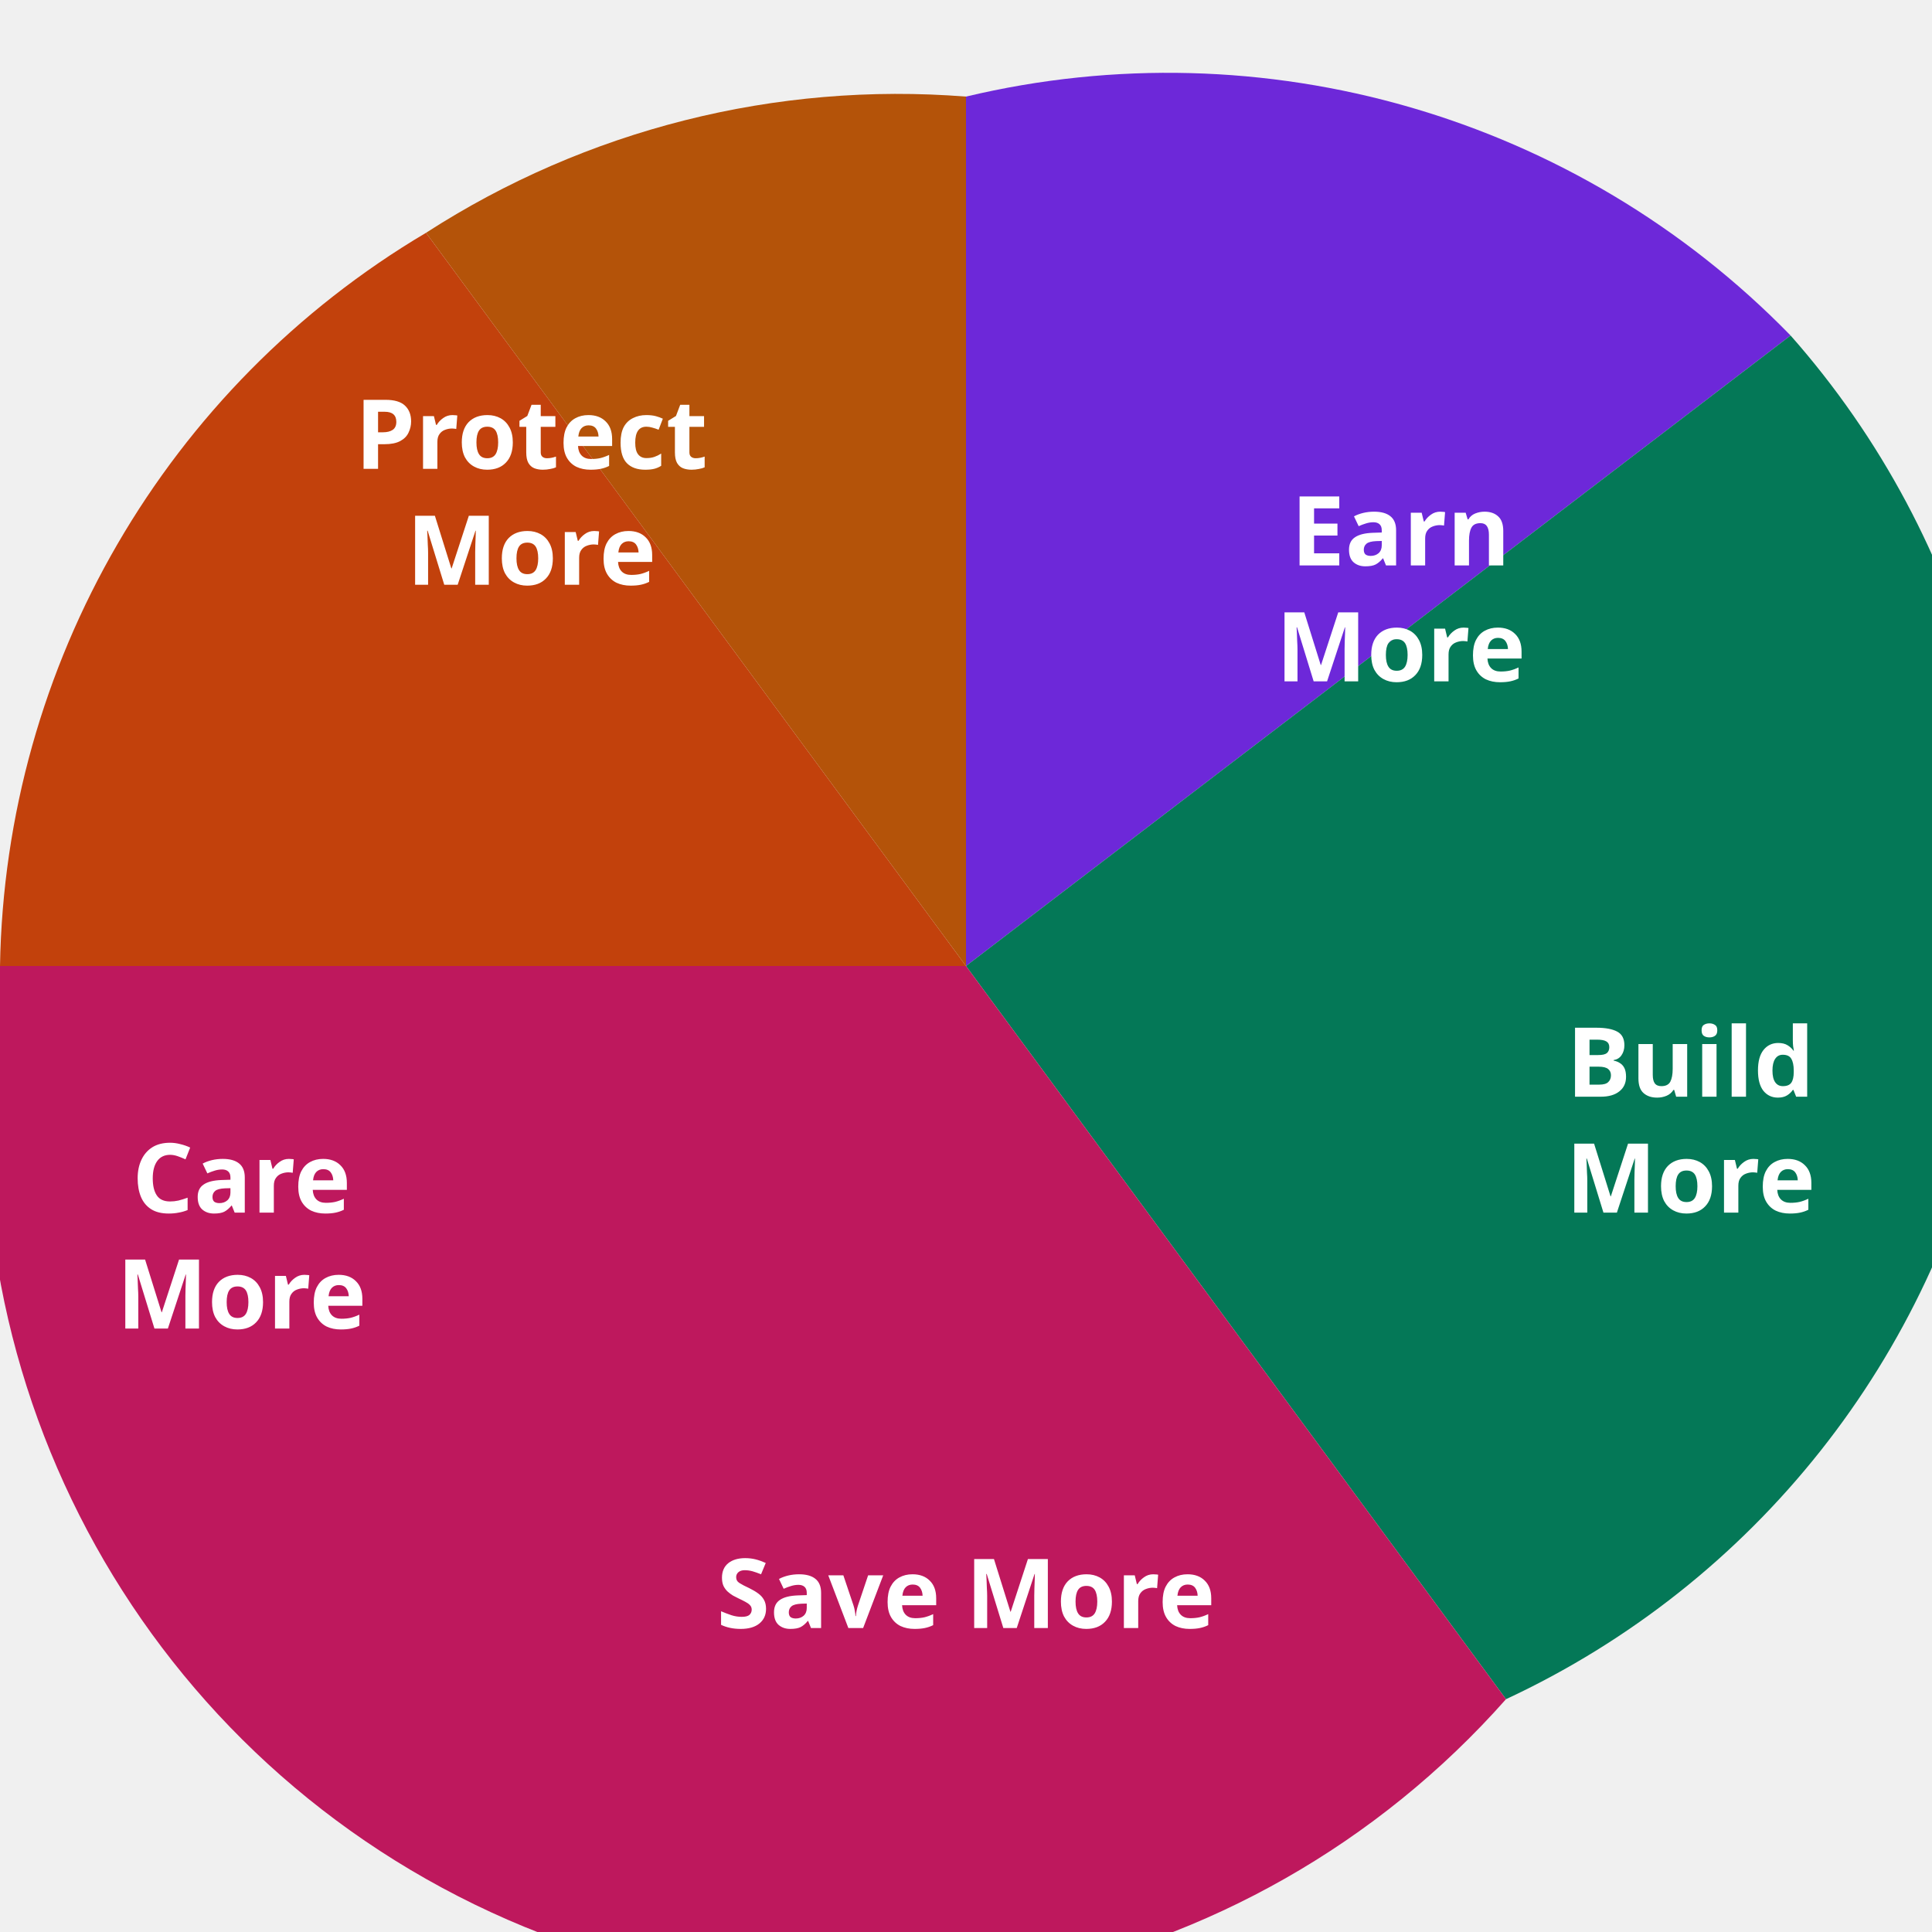
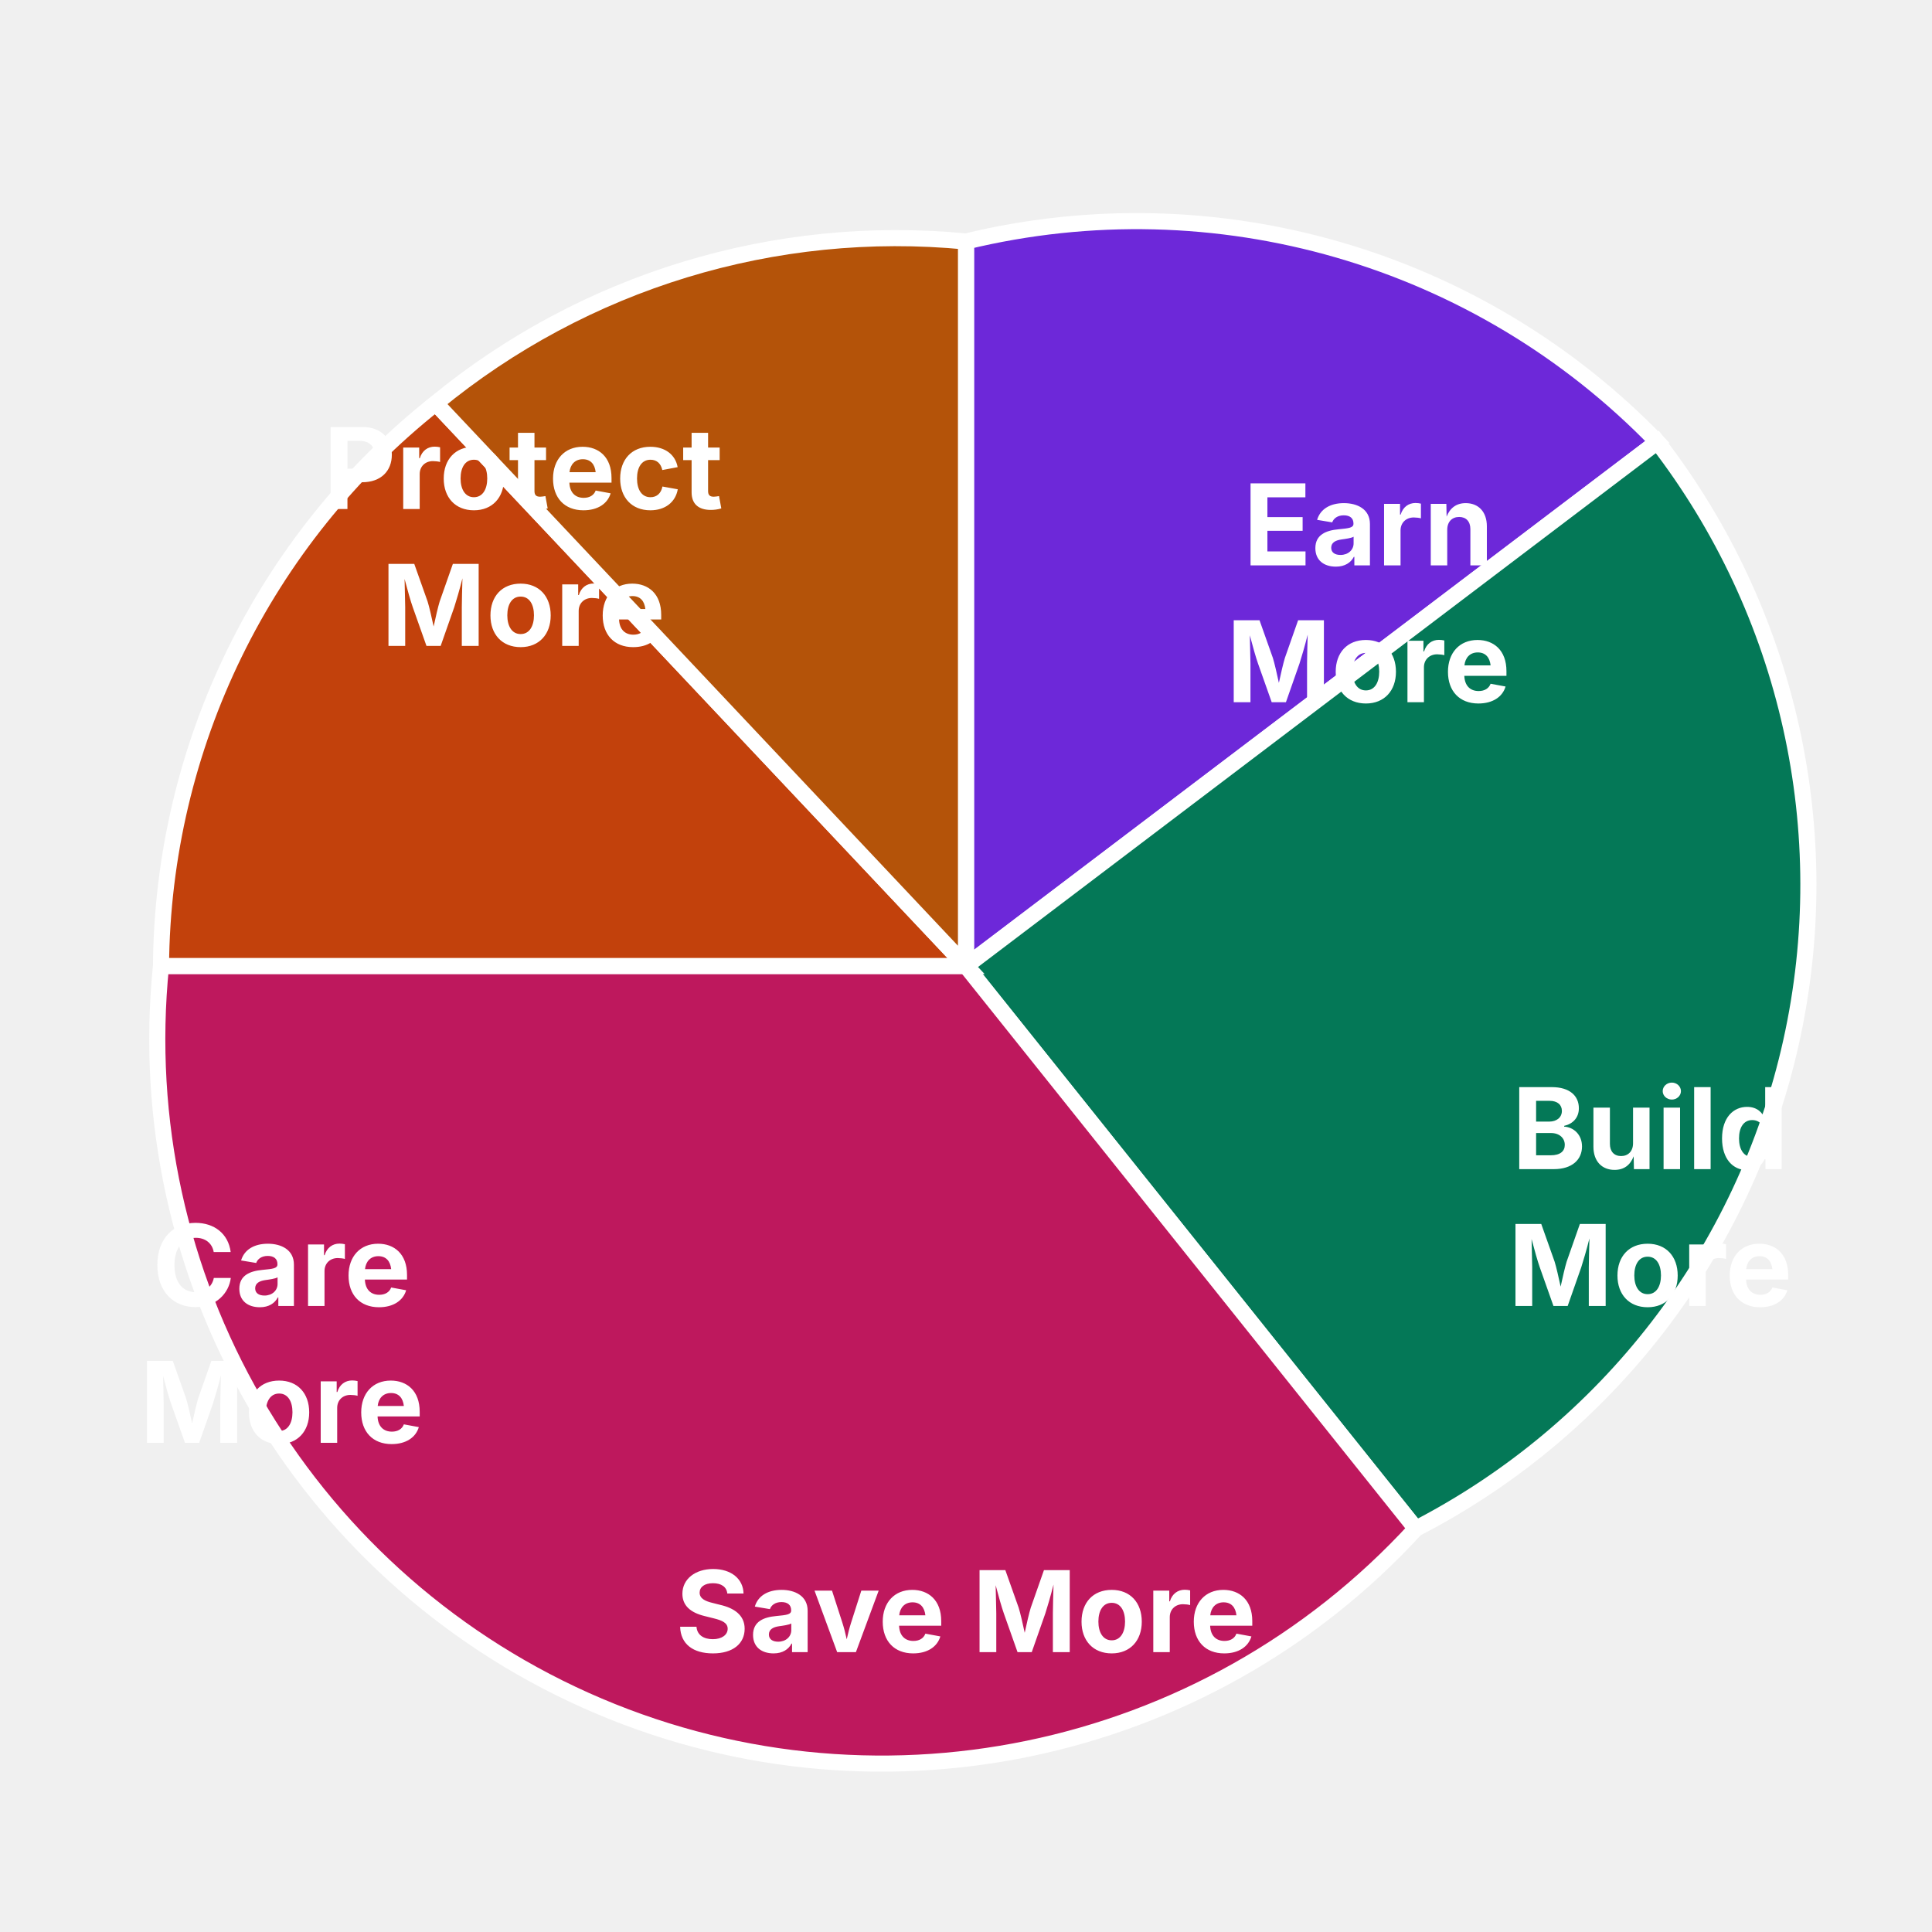
- <svg xmlns="http://www.w3.org/2000/svg" viewBox="0 0 200 200">
-   <path d="M 100 100 L 100 10 A 90 90 0 0 1 185.36 34.73 Z" fill="#6D28D9" />
-   <path d="M 100 100 L 185.36 34.73 A 90 90 0 0 1 155.90 175.90 Z" fill="#047857" />
-   <path d="M 100 100 L 155.90 175.90 A 90 90 0 0 1 0 100 Z" fill="#BE185D" />
-   <path d="M 100 100 L 0 100 A 90 90 0 0 1 44.10 24.10 Z" fill="#C2410C" />
-   <path d="M 100 100 L 44.10 24.10 A 90 90 0 0 1 100 10 Z" fill="#B45309" />
-   <text x="145" y="55" font-family="system-ui, sans-serif" font-size="10" font-weight="600" fill="white" text-anchor="middle" dominant-baseline="middle">Earn</text>
-   <text x="145" y="67" font-family="system-ui, sans-serif" font-size="10" font-weight="600" fill="white" text-anchor="middle" dominant-baseline="middle">More</text>
-   <text x="175" y="110" font-family="system-ui, sans-serif" font-size="10" font-weight="600" fill="white" text-anchor="middle" dominant-baseline="middle">Build</text>
-   <text x="175" y="122" font-family="system-ui, sans-serif" font-size="10" font-weight="600" fill="white" text-anchor="middle" dominant-baseline="middle">More</text>
-   <text x="100" y="165" font-family="system-ui, sans-serif" font-size="10" font-weight="600" fill="white" text-anchor="middle" dominant-baseline="middle">Save More</text>
-   <text x="25" y="122" font-family="system-ui, sans-serif" font-size="10" font-weight="600" fill="white" text-anchor="middle" dominant-baseline="middle">Care</text>
-   <text x="25" y="134" font-family="system-ui, sans-serif" font-size="10" font-weight="600" fill="white" text-anchor="middle" dominant-baseline="middle">More</text>
-   <text x="55" y="45" font-family="system-ui, sans-serif" font-size="10" font-weight="600" fill="white" text-anchor="middle" dominant-baseline="middle">Protect</text>
-   <text x="55" y="57" font-family="system-ui, sans-serif" font-size="10" font-weight="600" fill="white" text-anchor="middle" dominant-baseline="middle">More</text>
+ <svg xmlns="http://www.w3.org/2000/svg" viewBox="0 0 240 240">
+   <path d="M 120 120 L 120 30 A 90 90 0 0 1 205.88 54.90 Z" fill="#6D28D9" stroke="white" stroke-width="2" />
+   <path d="M 120 120 L 205.88 54.90 A 90 90 0 0 1 175.88 189.90 Z" fill="#047857" stroke="white" stroke-width="2" />
+   <path d="M 120 120 L 175.88 189.90 A 90 90 0 0 1 20 120 Z" fill="#BE185D" stroke="white" stroke-width="2" />
+   <path d="M 120 120 L 20 120 A 90 90 0 0 1 54.12 50.10 Z" fill="#C2410C" stroke="white" stroke-width="2" />
+   <path d="M 120 120 L 54.12 50.10 A 90 90 0 0 1 120 30 Z" fill="#B45309" stroke="white" stroke-width="2" />
+   <text x="170" y="65" font-family="system-ui, -apple-system, sans-serif" font-size="14" font-weight="700" fill="white" text-anchor="middle" dominant-baseline="middle">Earn</text>
+   <text x="170" y="82" font-family="system-ui, -apple-system, sans-serif" font-size="14" font-weight="700" fill="white" text-anchor="middle" dominant-baseline="middle">More</text>
+   <text x="205" y="140" font-family="system-ui, -apple-system, sans-serif" font-size="14" font-weight="700" fill="white" text-anchor="middle" dominant-baseline="middle">Build</text>
+   <text x="205" y="157" font-family="system-ui, -apple-system, sans-serif" font-size="14" font-weight="700" fill="white" text-anchor="middle" dominant-baseline="middle">More</text>
+   <text x="120" y="200" font-family="system-ui, -apple-system, sans-serif" font-size="14" font-weight="700" fill="white" text-anchor="middle" dominant-baseline="middle">Save More</text>
+   <text x="35" y="157" font-family="system-ui, -apple-system, sans-serif" font-size="14" font-weight="700" fill="white" text-anchor="middle" dominant-baseline="middle">Care</text>
+   <text x="35" y="174" font-family="system-ui, -apple-system, sans-serif" font-size="14" font-weight="700" fill="white" text-anchor="middle" dominant-baseline="middle">More</text>
+   <text x="65" y="58" font-family="system-ui, -apple-system, sans-serif" font-size="14" font-weight="700" fill="white" text-anchor="middle" dominant-baseline="middle">Protect</text>
+   <text x="65" y="75" font-family="system-ui, -apple-system, sans-serif" font-size="14" font-weight="700" fill="white" text-anchor="middle" dominant-baseline="middle">More</text>
</svg>
